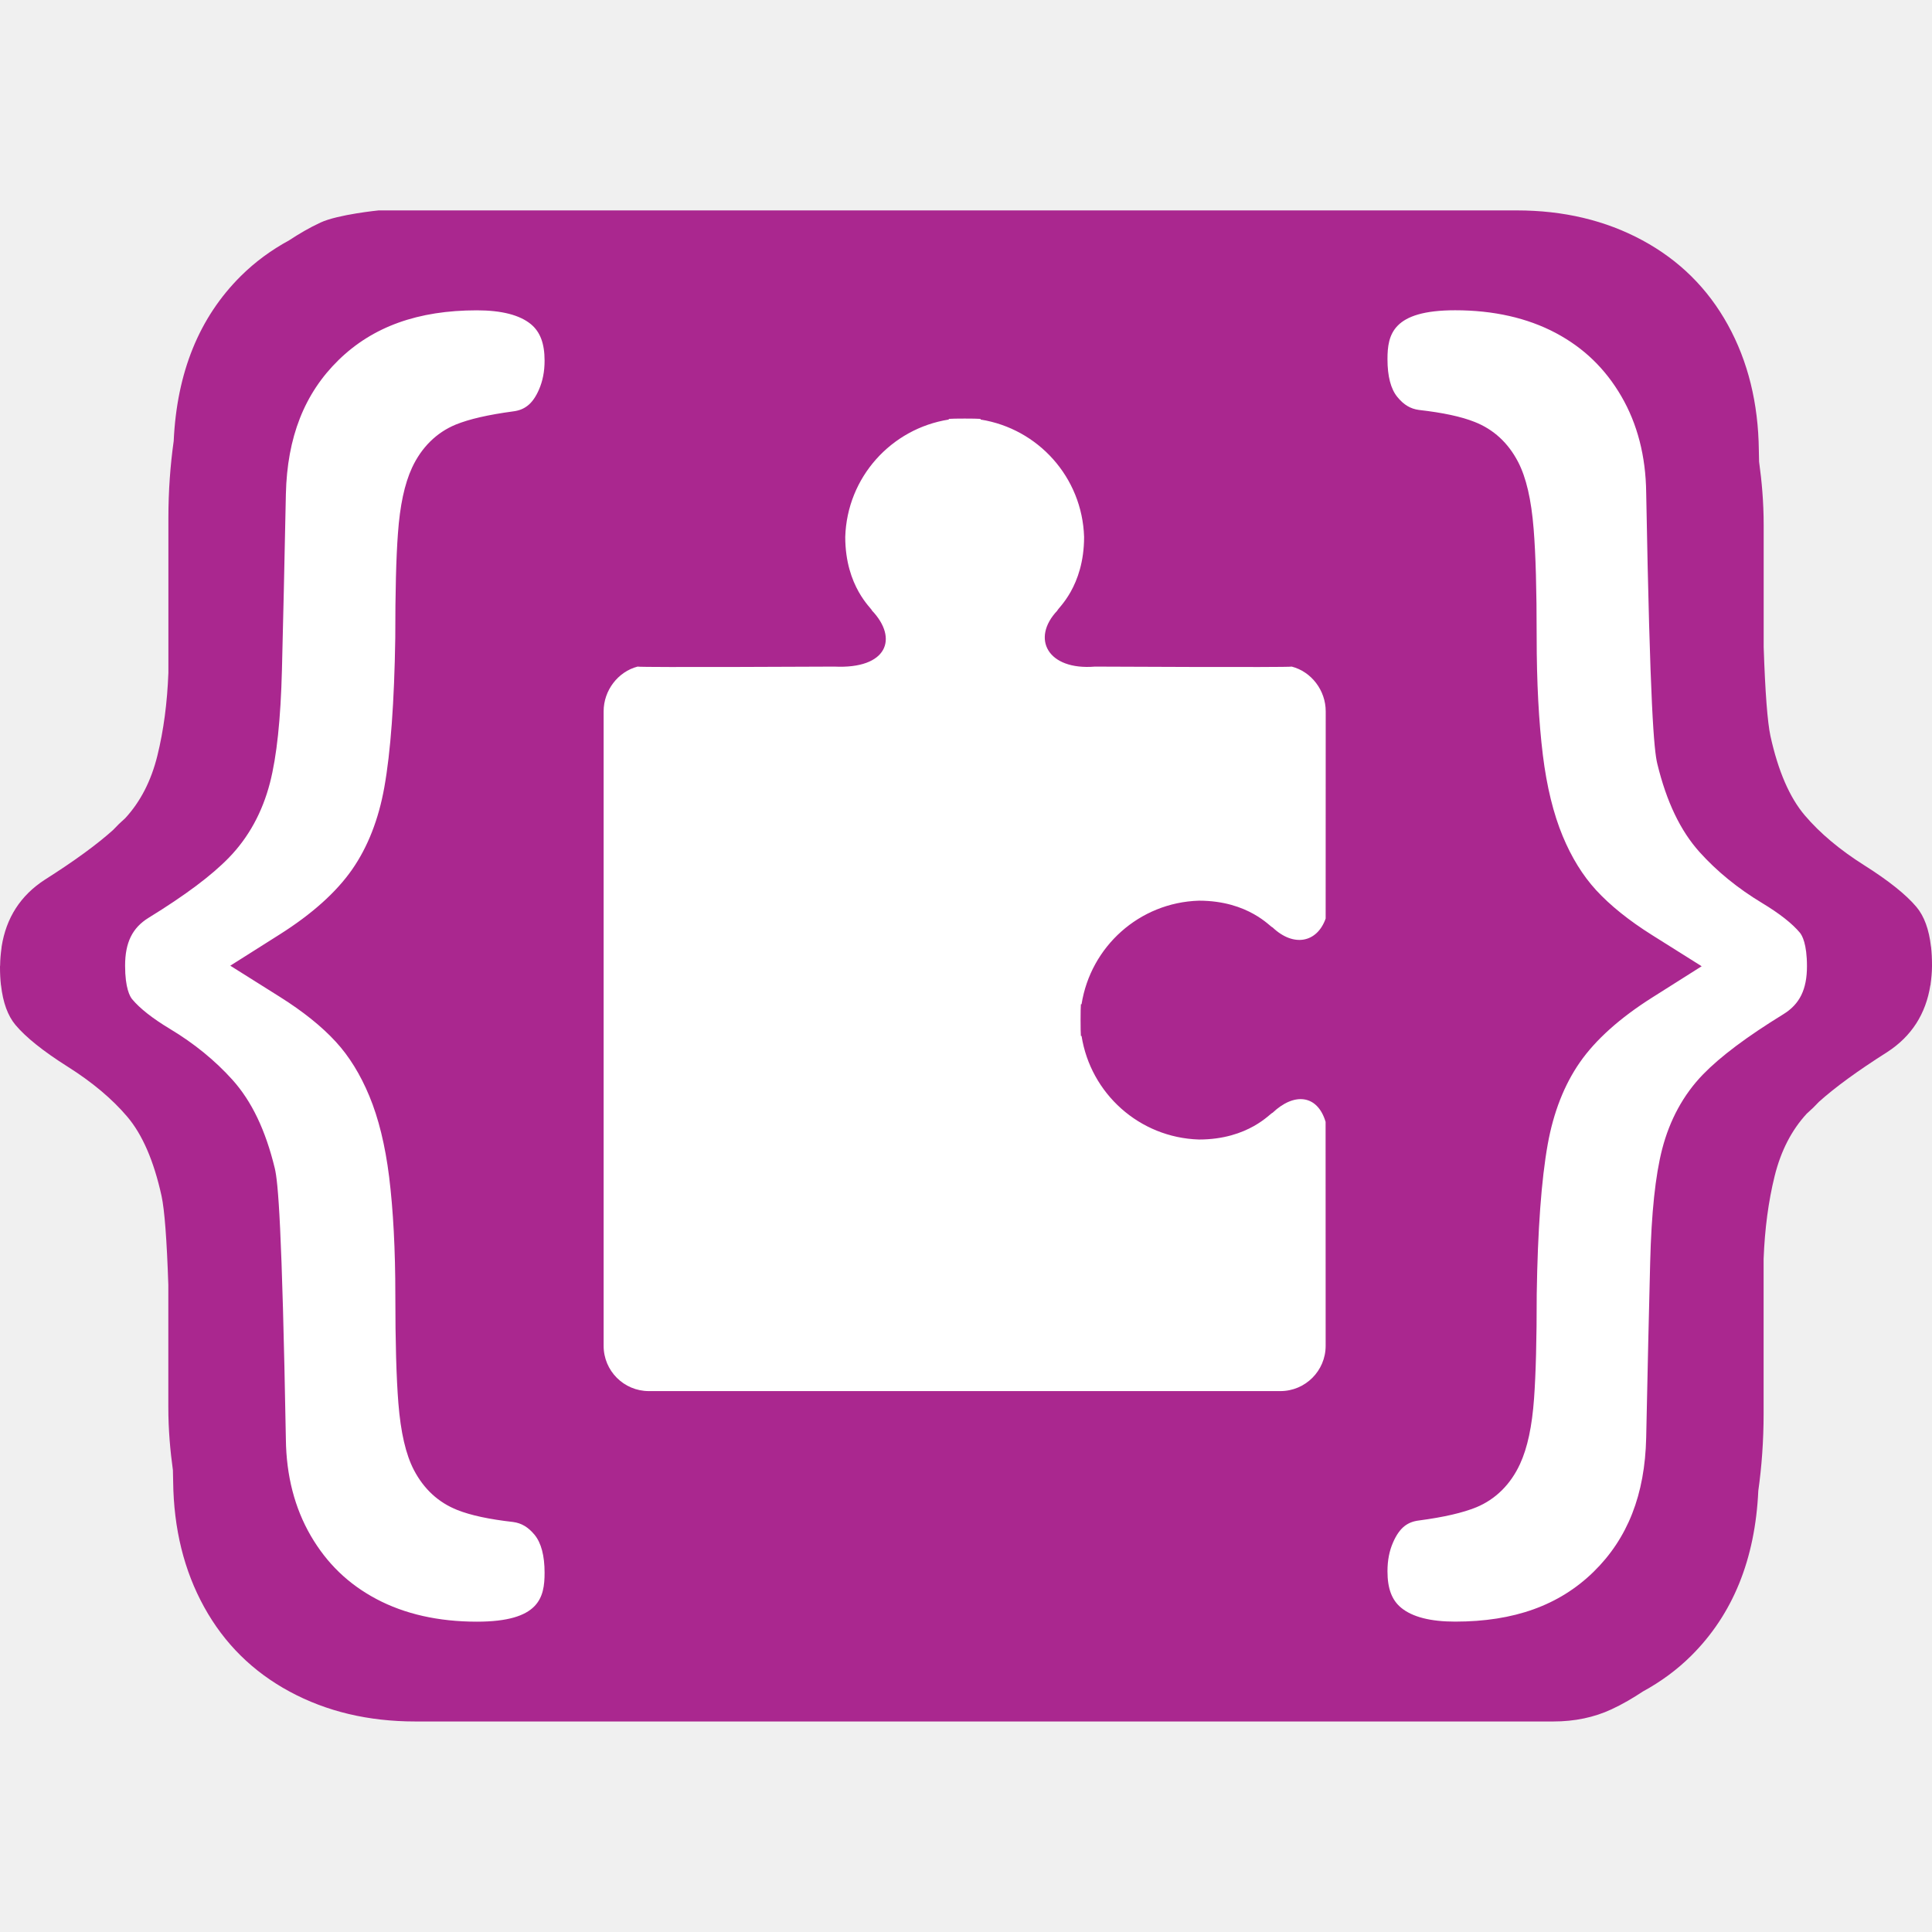
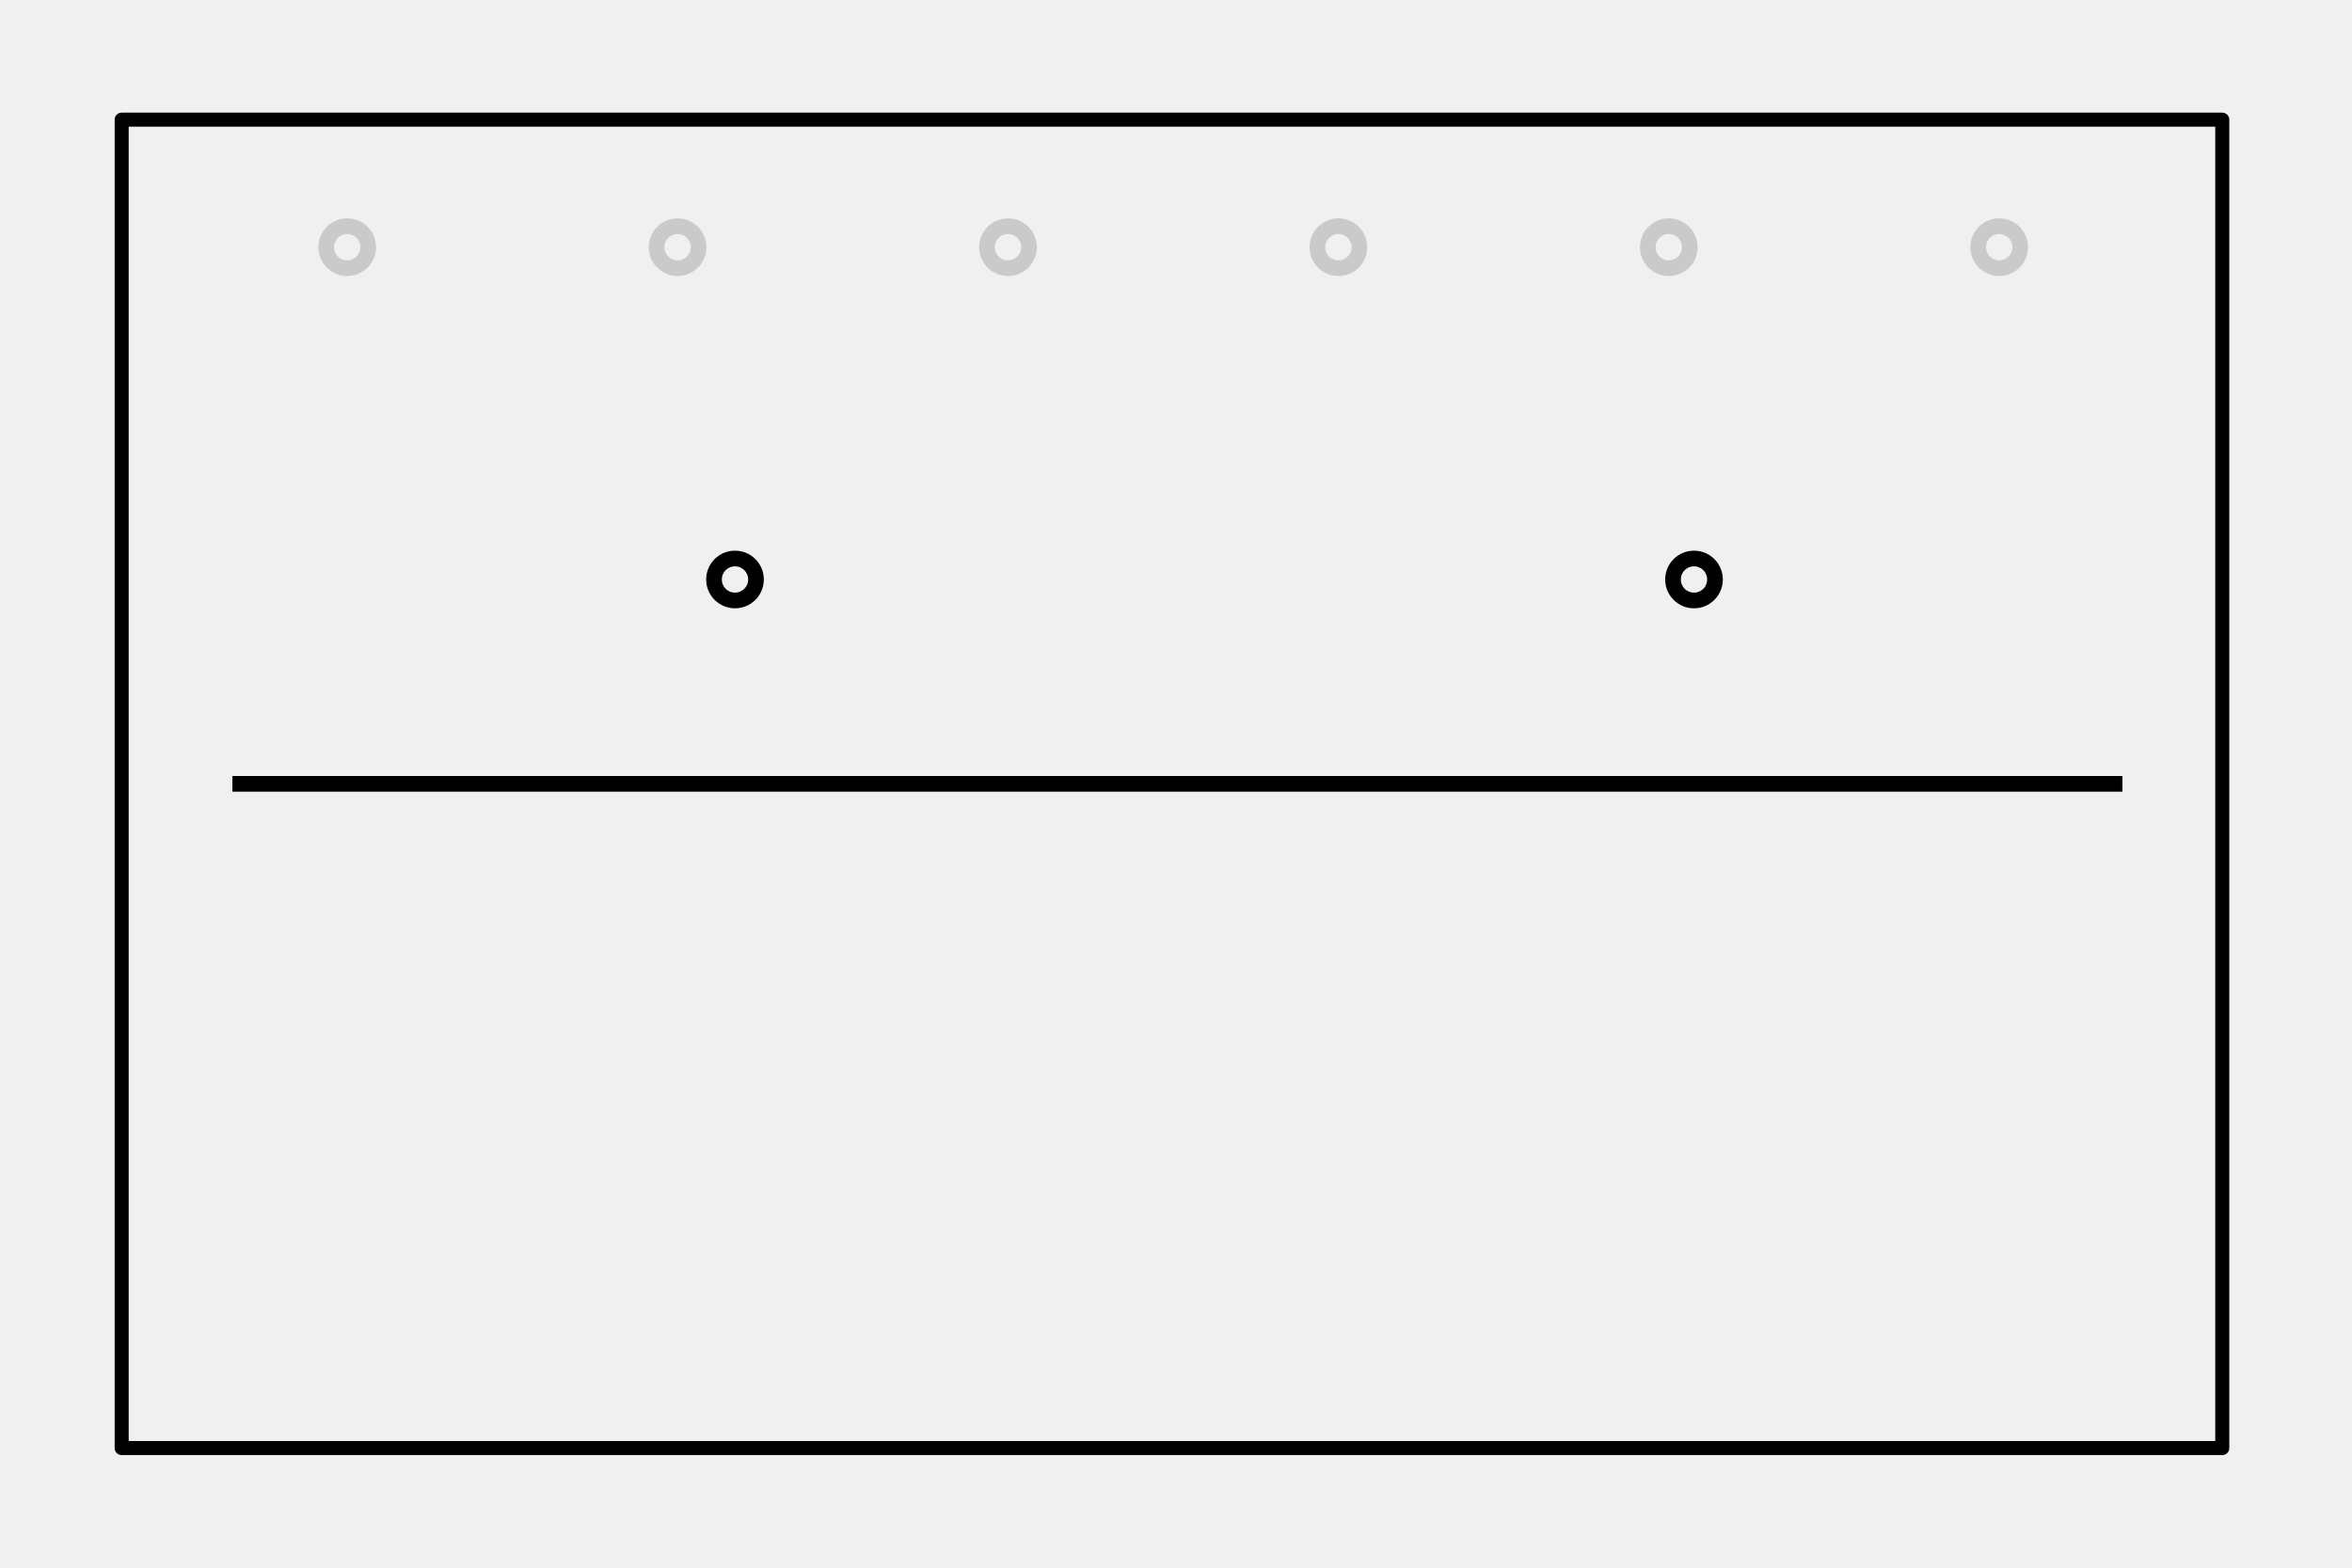
- <svg xmlns="http://www.w3.org/2000/svg" version="1.1" x="0px" y="0px" viewBox="0 0 32 32" style="enable-background:new 0 0 32 32;" xml:space="preserve" id="svg2">
-   <defs id="defs17" />
-   <style type="text/css" id="style4">
- 	.icon_x002D_canvas_x002D_transparent{opacity:0;fill:#F6F6F6;}
- 	.st0{fill:#AA278F;}
- 	.st1{fill:#FFFFFF;}
- </style>
-   <g id="canvas">
-     <path class="icon_x002D_canvas_x002D_transparent" d="M16-20H0v-16h16V-20z M32,0H0v32h32V0z M48,100H0V52h48V100z M64,184H0v-64   h64V184z M116,32H84V0h32V32z M100-36H84v16h16V-36z M132,52H84v48h48V52z M148,120H84v64h64V120z" id="path7" />
-   </g>
-   <g id="iconBg">
-     <path class="st0" d="m 32,15.994 0,-0.005 0,-0.006 c 0,-0.108 -0.005,-0.209 -0.016,-0.303 l -0.001,0 C 31.951,15.395 31.871,15.176 31.744,15.024 31.573,14.82 31.285,14.589 30.88,14.333 30.474,14.077 30.145,13.801 29.894,13.506 29.642,13.21 29.452,12.772 29.324,12.19 29.275,11.963 29.237,11.471 29.212,10.717 l 0,-2.021 c 0,-0.38 -0.031,-0.723 -0.076,-1.049 C 29.135,7.584 29.134,7.524 29.132,7.459 29.123,6.677 28.952,5.984 28.619,5.381 28.286,4.777 27.814,4.31 27.203,3.98 26.592,3.65 25.898,3.485 25.122,3.485 l -18.846,0 -0.005,0 c 0,0 -0.674,0.067 -0.962,0.201 C 5.125,3.771 4.954,3.872 4.788,3.981 4.496,4.14 4.229,4.334 3.99,4.571 3.297,5.259 2.929,6.172 2.877,7.305 2.821,7.703 2.789,8.128 2.789,8.588 l 0,2.558 c -0.019,0.495 -0.079,0.953 -0.183,1.373 -0.104,0.419 -0.282,0.762 -0.532,1.033 -0.071,0.062 -0.138,0.127 -0.202,0.196 -0.265,0.238 -0.638,0.511 -1.13,0.823 -0.404,0.262 -0.64,0.633 -0.715,1.108 l 0,0 C 0.026,15.686 0.026,15.694 0.025,15.702 0.012,15.794 0.003,15.889 0.002,15.989 0.001,15.995 0,16 0,16.006 l 0,0.005 0,0.006 c 0,0.108 0.005,0.209 0.016,0.303 l 0.001,0 c 0.032,0.285 0.112,0.504 0.239,0.656 0.171,0.204 0.459,0.435 0.864,0.691 0.406,0.256 0.735,0.532 0.986,0.827 0.252,0.296 0.442,0.734 0.57,1.316 0.049,0.227 0.087,0.719 0.112,1.473 l 0,2.019 c 0,0.38 0.031,0.723 0.076,1.049 0.001,0.063 0.002,0.123 0.004,0.188 0.009,0.782 0.18,1.475 0.513,2.078 0.333,0.604 0.805,1.071 1.416,1.401 0.611,0.33 1.305,0.495 2.081,0.495 l 18.852,0 c 0.35,0 0.673,-0.067 0.961,-0.201 0.184,-0.085 0.356,-0.187 0.521,-0.296 0.291,-0.159 0.559,-0.353 0.798,-0.59 0.693,-0.688 1.061,-1.601 1.113,-2.734 0.056,-0.398 0.088,-0.823 0.088,-1.283 l 0,-2.558 c 0.019,-0.495 0.079,-0.953 0.183,-1.373 0.104,-0.419 0.282,-0.762 0.532,-1.033 0.071,-0.062 0.138,-0.127 0.202,-0.196 0.265,-0.238 0.638,-0.511 1.13,-0.823 0.404,-0.262 0.64,-0.633 0.715,-1.108 l 0.002,0 c 10e-4,-0.007 10e-4,-0.015 0.002,-0.023 C 31.99,16.203 31.999,16.108 32,16.008 31.999,16.005 32,16 32,15.994 Z" id="path10" style="fill:#aa278f" />
-   </g>
-   <g id="iconFg">
-     <path class="st1" d="m 27.366,16.522 0.819,-0.518 -0.821,-0.516 c -0.382,-0.24 -0.693,-0.49 -0.927,-0.744 -0.221,-0.241 -0.408,-0.543 -0.554,-0.896 -0.153,-0.368 -0.264,-0.819 -0.328,-1.339 -0.068,-0.551 -0.103,-1.21 -0.103,-1.961 0,-0.781 -0.016,-1.365 -0.05,-1.786 C 25.363,8.273 25.279,7.91 25.144,7.65 24.98,7.335 24.738,7.112 24.426,6.989 24.203,6.9 23.899,6.835 23.502,6.79 23.361,6.771 23.251,6.705 23.146,6.577 23.036,6.444 22.981,6.233 22.981,5.95 c 0,-0.41 0.086,-0.811 1.121,-0.811 0.636,0 1.196,0.127 1.666,0.376 0.464,0.247 0.818,0.589 1.085,1.046 0.267,0.458 0.406,0.995 0.413,1.597 0.064,3.554 0.129,4.265 0.184,4.492 0.153,0.63 0.382,1.109 0.701,1.464 0.287,0.319 0.635,0.602 1.035,0.843 0.29,0.175 0.501,0.341 0.627,0.493 0.035,0.043 0.116,0.181 0.116,0.554 0,0.383 -0.12,0.628 -0.39,0.794 -0.606,0.373 -1.041,0.699 -1.331,0.997 -0.324,0.334 -0.552,0.752 -0.678,1.24 -0.112,0.437 -0.177,1.05 -0.198,1.875 -0.02,0.773 -0.042,1.741 -0.066,2.904 -0.021,0.941 -0.306,1.668 -0.873,2.222 -0.568,0.554 -1.317,0.823 -2.291,0.823 -0.409,0 -0.71,-0.077 -0.895,-0.23 -0.155,-0.128 -0.226,-0.32 -0.226,-0.604 0,-0.179 0.03,-0.336 0.093,-0.479 0.053,-0.122 0.117,-0.212 0.188,-0.268 0.068,-0.053 0.143,-0.082 0.24,-0.094 0.414,-0.055 0.725,-0.127 0.951,-0.219 0.317,-0.131 0.567,-0.378 0.723,-0.716 0.124,-0.269 0.2,-0.625 0.233,-1.089 0.029,-0.402 0.044,-0.968 0.044,-1.725 0.016,-1.061 0.077,-1.896 0.182,-2.481 0.095,-0.53 0.274,-0.987 0.533,-1.359 0.261,-0.375 0.665,-0.736 1.198,-1.073 z m -16.618,6.519 10.458,0 c 0.415,0 0.751,-0.336 0.751,-0.751 l -0.001,-3.709 c -0.134,-0.449 -0.518,-0.492 -0.878,-0.15 -0.033,0 -0.393,0.443 -1.22,0.443 -0.988,-0.031 -1.794,-0.763 -1.944,-1.715 l -0.011,0 c -0.007,-0.07 -0.007,-0.456 0,-0.526 l 0.011,0 c 0.15,-0.953 0.956,-1.685 1.944,-1.715 0.827,0 1.187,0.443 1.22,0.443 0.35,0.332 0.738,0.252 0.879,-0.147 l 10e-4,-3.432 c 0,-0.349 -0.239,-0.657 -0.562,-0.741 -0.061,0.016 -3.259,0 -3.259,0 -0.786,0.065 -1.063,-0.466 -0.624,-0.928 0,-0.033 0.443,-0.393 0.443,-1.22 C 17.925,7.905 17.193,7.099 16.241,6.949 l 0,-0.011 c -0.07,-0.007 -0.456,-0.007 -0.526,0 l 0,0.011 C 14.762,7.099 14.03,7.905 14,8.893 c 0,0.827 0.443,1.187 0.443,1.22 0.439,0.462 0.254,0.97 -0.624,0.928 0,0 -3.198,0.016 -3.259,0 -0.323,0.084 -0.562,0.393 -0.562,0.741 l 0,10.508 c -10e-4,0.415 0.335,0.751 0.75,0.751 z M 4.551,19.349 c 0.055,0.227 0.12,0.938 0.184,4.492 0.007,0.602 0.146,1.138 0.413,1.597 0.267,0.458 0.622,0.8 1.085,1.046 0.47,0.25 1.03,0.376 1.666,0.376 1.035,0 1.121,-0.4 1.121,-0.811 0,-0.283 -0.056,-0.493 -0.165,-0.627 C 8.749,25.294 8.639,25.228 8.499,25.209 8.102,25.164 7.798,25.099 7.574,25.01 7.262,24.886 7.021,24.664 6.856,24.349 6.721,24.09 6.637,23.726 6.598,23.237 6.565,22.816 6.548,22.232 6.548,21.451 6.548,20.7 6.513,20.041 6.445,19.49 6.38,18.97 6.27,18.52 6.116,18.151 5.969,17.797 5.783,17.495 5.562,17.255 5.329,17.001 5.017,16.751 4.635,16.511 L 3.814,15.995 4.633,15.477 C 5.166,15.14 5.569,14.779 5.832,14.402 6.091,14.03 6.27,13.573 6.365,13.043 6.47,12.458 6.531,11.624 6.547,10.562 6.547,9.805 6.561,9.239 6.591,8.837 6.624,8.373 6.7,8.017 6.824,7.748 6.98,7.411 7.23,7.164 7.547,7.033 7.773,6.941 8.084,6.87 8.498,6.814 8.595,6.802 8.67,6.773 8.738,6.72 8.81,6.665 8.874,6.575 8.927,6.453 8.989,6.31 9.02,6.154 9.02,5.974 9.02,5.69 8.948,5.498 8.794,5.37 8.608,5.217 8.307,5.14 7.899,5.14 6.925,5.14 6.176,5.409 5.608,5.963 5.041,6.517 4.756,7.244 4.735,8.185 4.711,9.348 4.69,10.316 4.67,11.089 c -0.021,0.825 -0.086,1.438 -0.198,1.875 -0.126,0.488 -0.354,0.905 -0.679,1.24 -0.289,0.298 -0.725,0.624 -1.331,0.997 -0.27,0.166 -0.39,0.41 -0.39,0.794 0,0.373 0.081,0.511 0.116,0.554 0.127,0.153 0.338,0.319 0.627,0.493 0.4,0.24 0.748,0.524 1.035,0.843 0.319,0.355 0.548,0.834 0.701,1.464 z" id="path13" style="fill:#ffffff" />
+ <svg xmlns="http://www.w3.org/2000/svg" width="600" height="400" viewBox="0 0 158.75 105.833" id="svg8">
+   <g id="layer1" transform="translate(0 -191.1667)">
+     <path style="line-height:normal;font-variant-ligatures:normal;font-variant-position:normal;font-variant-caps:normal;font-variant-numeric:normal;font-variant-alternates:normal;font-feature-settings:normal;text-indent:0;text-align:start;text-decoration-line:none;text-decoration-style:solid;text-decoration-color:#000;text-transform:none;text-orientation:mixed;shape-padding:0;isolation:auto;mix-blend-mode:normal" d="M8.213 198.771a.473.473 0 0 0-.475.475v89.676a.473.473 0 0 0 .475.475H149.994a.473.473 0 0 0 .473-.475v-89.676a.473.473 0 0 0-.473-.475zm.473.947H149.521v88.73H8.686z" id="rect4485" color="#000" font-weight="400" font-family="sans-serif" white-space="normal" overflow="visible" stroke-width=".053" stroke-linejoin="round" />
+     <path d="M15.686 244.083H143.253" id="path4492" fill="none" stroke="#000" stroke-width="1.058" />
+     <circle id="path4494" cx="49.609" cy="230.287" r="1.417" fill="none" stroke="#000" stroke-width="1.058" stroke-linecap="round" stroke-linejoin="round" />
+     <circle id="path4494-6-4" cx="114.338" cy="230.287" r="1.417" fill="none" stroke="#000" stroke-width="1.058" stroke-linecap="round" stroke-linejoin="round" />
+     <circle id="path4494-4" cx="23.435" cy="207.854" r="1.417" fill="none" stroke="#cacaca" stroke-width="1.058" stroke-linecap="round" stroke-linejoin="round" />
+     <circle id="path4494-4-1" cx="45.735" cy="207.854" r="1.417" fill="none" stroke="#cacaca" stroke-width="1.058" stroke-linecap="round" stroke-linejoin="round" />
+     <circle id="path4494-4-4" cx="68.036" cy="207.854" r="1.417" fill="none" stroke="#cacaca" stroke-width="1.058" stroke-linecap="round" stroke-linejoin="round" />
+     <circle id="path4494-4-0" cx="134.938" cy="207.854" r="1.417" fill="none" stroke="#cacaca" stroke-width="1.058" stroke-linecap="round" stroke-linejoin="round" />
+     <circle id="path4494-4-6" cx="112.637" cy="207.854" r="1.417" fill="none" stroke="#cacaca" stroke-width="1.058" stroke-linecap="round" stroke-linejoin="round" />
+     <circle id="path4494-4-3" cx="90.336" cy="207.854" r="1.417" fill="none" stroke="#cacaca" stroke-width="1.058" stroke-linecap="round" stroke-linejoin="round" />
  </g>
</svg>
